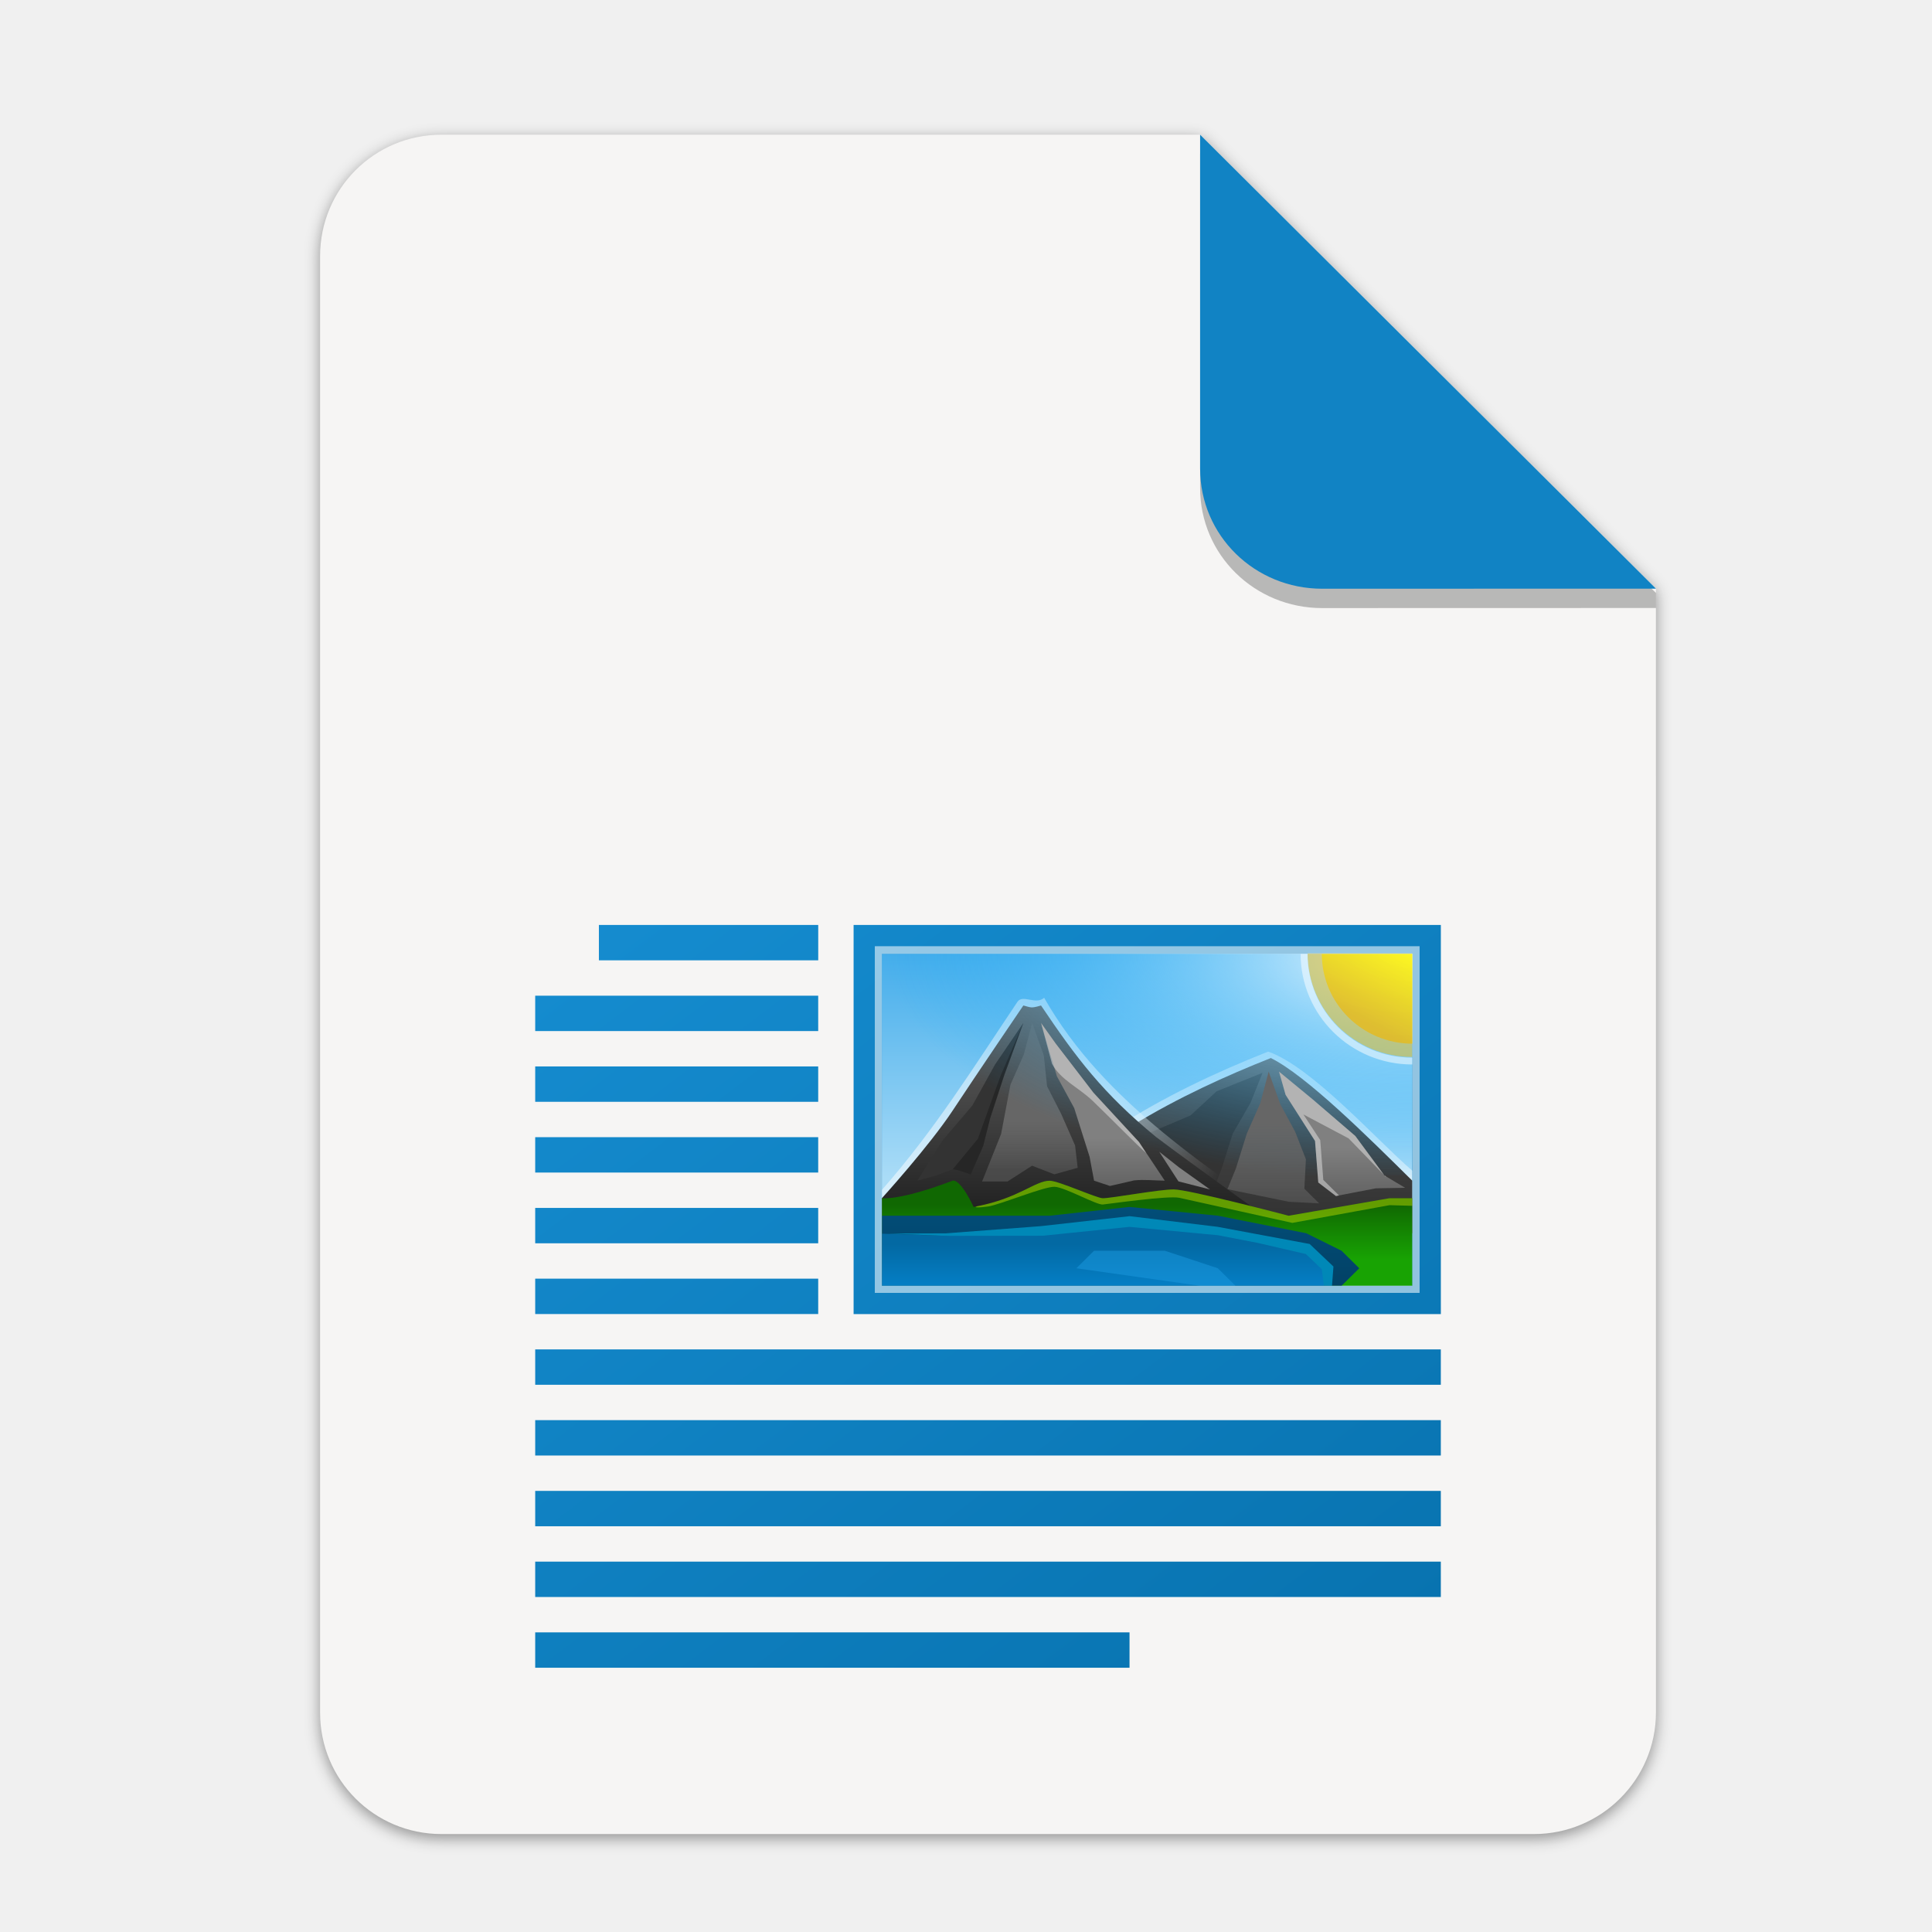
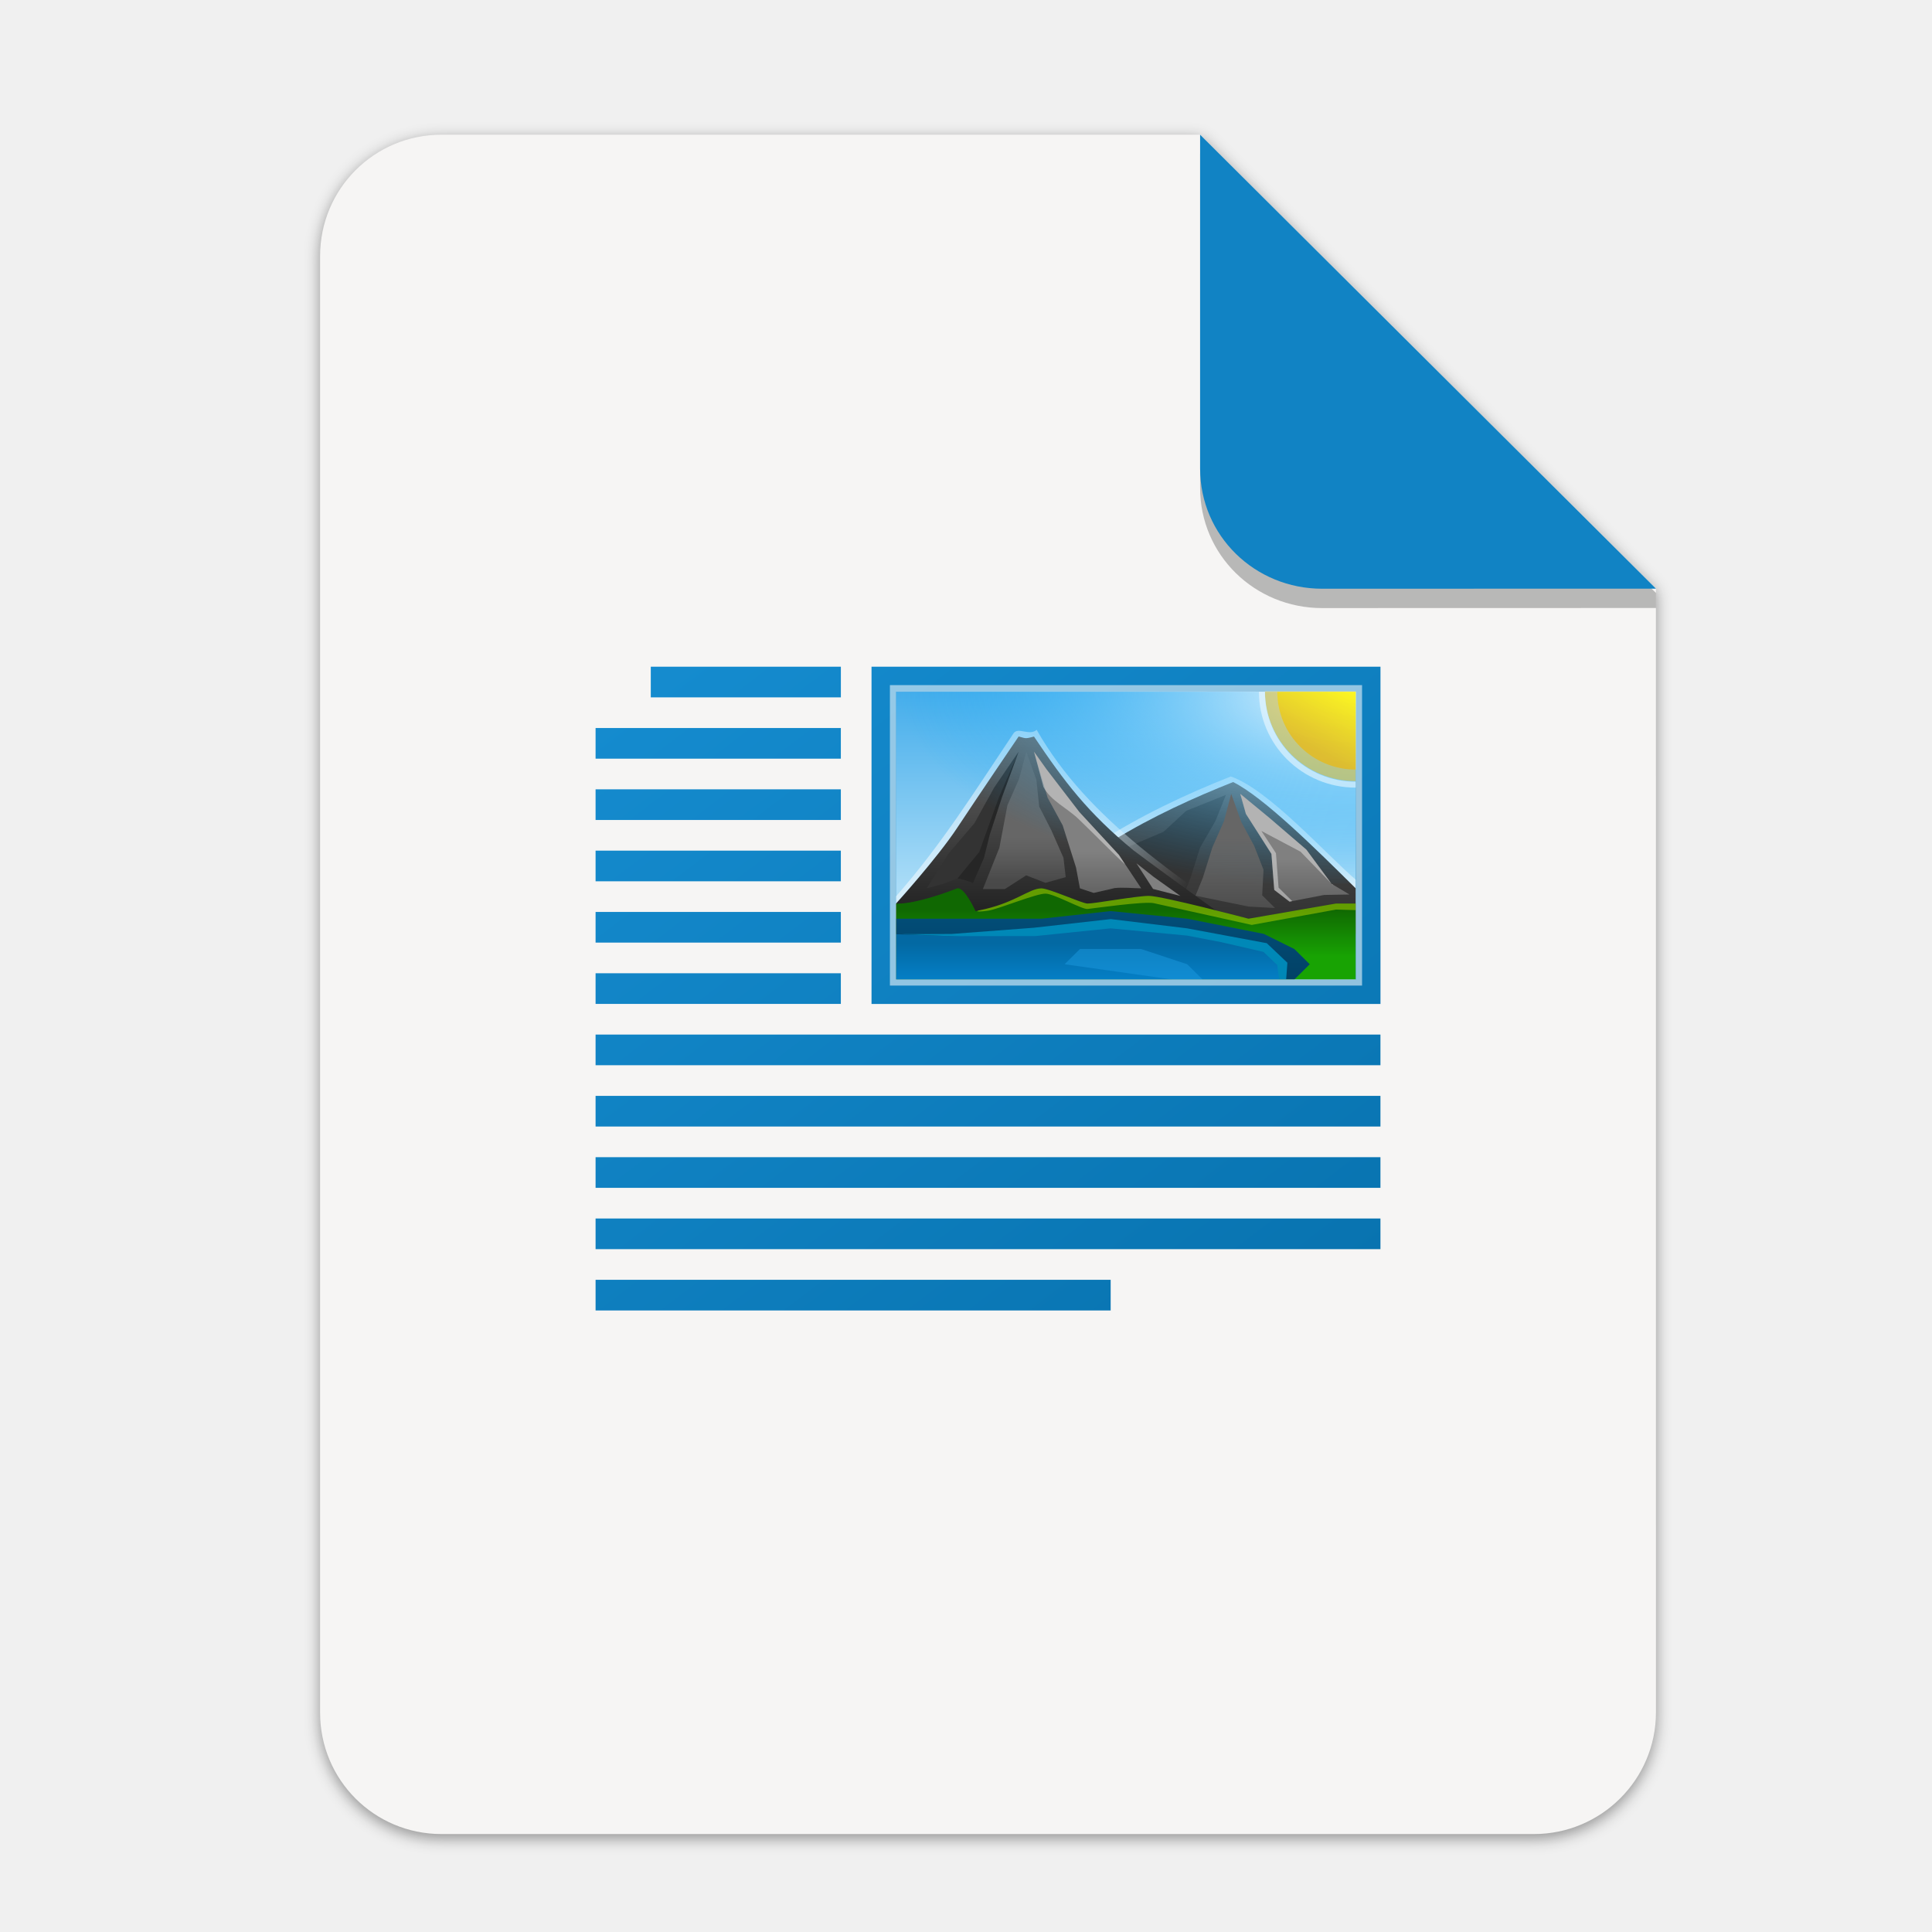
<svg xmlns="http://www.w3.org/2000/svg" xmlns:xlink="http://www.w3.org/1999/xlink" width="256" height="256" version="1.1" viewBox="0 0 67.73 67.73" id="svg37">
  <defs id="defs17">
    <linearGradient id="linearGradient4226" x1="529.655" x2="-35.31" y1="401.584" y2="119.093" gradientTransform="matrix(0 -.1198893 .1198859 0 .36278 292.5483)" gradientUnits="userSpaceOnUse">
      <stop style="stop-color:#f2f2f2" offset="0" id="stop2" />
      <stop style="stop-color:#f9f9f9" offset="1" id="stop4" />
    </linearGradient>
    <linearGradient id="linearGradient4358" x1="88" x2="488" y1="88" y2="488" gradientUnits="userSpaceOnUse">
      <stop style="stop-color:#000000;stop-opacity:.588" offset="0" id="stop7" />
      <stop style="stop-color:#000000;stop-opacity:0" offset=".88" id="stop9" />
      <stop style="stop-color:#000000" offset="1" id="stop11" />
    </linearGradient>
    <filter id="filter4346" x="-.01" y="-.01" width="1.026" height="1.022" style="color-interpolation-filters:sRGB">
      <feGaussianBlur stdDeviation="2.12" id="feGaussianBlur14" />
    </filter>
    <filter style="color-interpolation-filters:sRGB" id="filter16020-3" x="-0.014" width="1.027" y="-0.011" height="1.021">
      <feGaussianBlur stdDeviation="2" id="feGaussianBlur16022-6" />
    </filter>
    <linearGradient x1="640" y1="632.998" x2="640" y2="688.52" id="linearGradient21626" xlink:href="#linearGradient13214" gradientUnits="userSpaceOnUse" gradientTransform="matrix(2,0,0,2,-711,-2873.64)" />
    <linearGradient id="linearGradient13214">
      <stop id="stop13216" style="stop-color:#18a303;stop-opacity:1" offset="0" />
      <stop id="stop13218" style="stop-color:#106802;stop-opacity:1" offset="1" />
    </linearGradient>
    <linearGradient id="linearGradient8074-2">
      <stop id="stop8076-1" style="stop-color:#000000;stop-opacity:0" offset="0" />
      <stop id="stop8078-94" style="stop-color:#000000;stop-opacity:1" offset="0.493" />
      <stop id="stop8080-0" style="stop-color:#000000;stop-opacity:0" offset="1" />
    </linearGradient>
    <linearGradient id="linearGradient8903">
      <stop id="stop8905" style="stop-color:#008000;stop-opacity:1" offset="0" />
      <stop id="stop8907" style="stop-color:#00ff00;stop-opacity:0" offset="1" />
    </linearGradient>
    <linearGradient x1="152" y1="-1192.638" x2="113.882" y2="-1230.756" id="linearGradient21634" xlink:href="#linearGradient8586-6" gradientUnits="userSpaceOnUse" gradientTransform="matrix(0.731707,0,0,0.731707,-637.22,-625.976)" />
    <linearGradient id="linearGradient8586-6">
      <stop id="stop8588-3" style="stop-color:#125a00;stop-opacity:1" offset="0" />
      <stop id="stop8592-6" style="stop-color:#69ce00;stop-opacity:0" offset="1" />
    </linearGradient>
    <linearGradient x1="-17" y1="-1194.638" x2="144" y2="-1194.638" id="linearGradient21636" xlink:href="#linearGradient8074-2" gradientUnits="userSpaceOnUse" gradientTransform="matrix(0.73913,0,0,1,538.565,-303)" />
    <radialGradient cx="-1535.304" cy="-853" r="10" fx="-1535.304" fy="-853" id="radialGradient21638" xlink:href="#linearGradient7770" gradientUnits="userSpaceOnUse" gradientTransform="matrix(-3.31574,0,0,-4.65,-3490.73,-4550.95)" />
    <linearGradient id="linearGradient7770">
      <stop id="stop7772" style="stop-color:#ffffff;stop-opacity:1" offset="0" />
      <stop id="stop7774" style="stop-color:#f5ffaa;stop-opacity:0" offset="1" />
    </linearGradient>
    <linearGradient x1="-17" y1="-1194.638" x2="144" y2="-1194.638" id="linearGradient21640" xlink:href="#linearGradient8074-2" gradientUnits="userSpaceOnUse" gradientTransform="matrix(0.484472,0,0,1,583.236,-297)" />
    <linearGradient x1="652.25" y1="-1491.638" x2="652.25" y2="-1548.138" id="linearGradient21642" xlink:href="#linearGradient14610" gradientUnits="userSpaceOnUse" />
    <linearGradient id="linearGradient14610">
      <stop id="stop14612" style="stop-color:#808080;stop-opacity:1" offset="0" />
      <stop id="stop14614" style="stop-color:#b3b3b3;stop-opacity:1" offset="1" />
    </linearGradient>
    <linearGradient x1="714" y1="-1063.638" x2="714" y2="-1083.638" id="linearGradient21644" xlink:href="#linearGradient4338" gradientUnits="userSpaceOnUse" gradientTransform="matrix(1.89744,0,0,2.6,-777.769,1271.82)" />
    <linearGradient id="linearGradient4338">
      <stop style="stop-color:#f2f2f2;stop-opacity:1" offset="0" id="stop4340" />
      <stop style="stop-color:#ffffff;stop-opacity:1" offset="1" id="stop4342" />
    </linearGradient>
    <radialGradient xlink:href="#linearGradient16134-3-1" id="radialGradient2374" gradientUnits="userSpaceOnUse" gradientTransform="matrix(0,0.377844,-0.665,-9.14811e-5,85.1409,-1556.34)" cx="152.333" cy="-754.638" fx="152.333" fy="-754.638" r="15" />
    <linearGradient id="linearGradient16134-3-1">
      <stop id="stop16136-6-3" style="stop-color:#000000;stop-opacity:0.502" offset="0" />
      <stop id="stop16138-4-6" style="stop-color:#000000;stop-opacity:0" offset="1" />
    </linearGradient>
    <radialGradient xlink:href="#linearGradient16134-3-1" id="radialGradient1624" gradientUnits="userSpaceOnUse" gradientTransform="matrix(0,0.377844,-0.665,-9.14811e-5,85.1409,-1556.34)" cx="152.333" cy="-754.638" fx="152.333" fy="-754.638" r="15" />
    <radialGradient xlink:href="#linearGradient16134-3-1" id="radialGradient1632" gradientUnits="userSpaceOnUse" gradientTransform="matrix(0,0.377844,-0.665,-9.14811e-5,85.1409,-1556.34)" cx="152.333" cy="-754.638" fx="152.333" fy="-754.638" r="15" />
    <radialGradient xlink:href="#linearGradient16134-3-1" id="radialGradient1640" gradientUnits="userSpaceOnUse" gradientTransform="matrix(0,0.377844,-0.665,-9.14811e-5,85.1409,-1556.34)" cx="152.333" cy="-754.638" fx="152.333" fy="-754.638" r="15" />
    <linearGradient x1="152" y1="-1192.638" x2="113.882" y2="-1230.756" id="linearGradient21646" xlink:href="#linearGradient7931-2" gradientUnits="userSpaceOnUse" gradientTransform="matrix(0.609756,0,0,0.609756,557.317,-767.42)" />
    <linearGradient id="linearGradient7931-2">
      <stop id="stop7933-1" style="stop-color:#000000;stop-opacity:1" offset="0" />
      <stop id="stop7968-3" style="stop-color:#000000;stop-opacity:0.361" offset="0.455" />
      <stop id="stop7935-7" style="stop-color:#000000;stop-opacity:0" offset="1" />
    </linearGradient>
    <radialGradient xlink:href="#linearGradient16134-3-1" id="radialGradient1702" gradientUnits="userSpaceOnUse" gradientTransform="matrix(0,0.377844,-0.665,-9.14811e-5,85.1409,-1556.34)" cx="152.333" cy="-754.638" fx="152.333" fy="-754.638" r="15" />
    <linearGradient x1="525.639" y1="-1078.644" x2="525.639" y2="-1068.787" id="linearGradient21652" xlink:href="#linearGradient9364" gradientUnits="userSpaceOnUse" gradientTransform="matrix(1.71429,0,0,3.33333,-316.429,5092.43)" />
    <linearGradient id="linearGradient9364">
      <stop id="stop9366" style="stop-color:#63bbee;stop-opacity:1" offset="0" />
      <stop id="stop9368" style="stop-color:#aadcf7;stop-opacity:1" offset="1" />
    </linearGradient>
    <linearGradient x1="525.639" y1="-1078.644" x2="525.639" y2="-1068.787" id="linearGradient21654" xlink:href="#linearGradient6989-5" gradientUnits="userSpaceOnUse" gradientTransform="matrix(1.71429,0,0,4.44444,-298.429,6290.36)" />
    <linearGradient id="linearGradient6989-5">
      <stop id="stop6991-5" offset="0" style="stop-color: rgb(240, 158, 111); stop-opacity: 1;" />
      <stop id="stop6993-1" offset="1" style="stop-color: rgb(249, 207, 181); stop-opacity: 1;" />
    </linearGradient>
    <linearGradient x1="525.639" y1="-1078.644" x2="525.639" y2="-1068.787" id="linearGradient21656" xlink:href="#linearGradient6975-88" gradientUnits="userSpaceOnUse" gradientTransform="matrix(1.71429,0,0,2,-280.429,3654.91)" />
    <linearGradient id="linearGradient6975-88">
      <stop id="stop6977-8" offset="0" style="stop-color: rgb(245, 206, 83); stop-opacity: 1;" />
      <stop id="stop6979-6" offset="1" style="stop-color: rgb(253, 233, 169); stop-opacity: 1;" />
    </linearGradient>
    <linearGradient x1="525.639" y1="-1078.644" x2="525.639" y2="-1068.787" id="linearGradient21658" xlink:href="#linearGradient13220" gradientUnits="userSpaceOnUse" gradientTransform="matrix(1.71429,0,0,2.88889,-262.429,4613.26)" />
    <linearGradient id="linearGradient13220">
      <stop id="stop13222" style="stop-color:#8ee780;stop-opacity:1" offset="0" />
      <stop id="stop13224" style="stop-color:#ccf4c6;stop-opacity:1" offset="1" />
    </linearGradient>
    <linearGradient x1="529.25" y1="-1568.638" x2="535" y2="-1574.638" id="linearGradient21660" xlink:href="#linearGradient8989" gradientUnits="userSpaceOnUse" gradientTransform="matrix(0.833333,0,0,2.33333,141.167,2160.52)" />
    <linearGradient id="linearGradient8989">
      <stop id="stop8991" style="stop-color:#4a00ff;stop-opacity:1" offset="0" />
      <stop id="stop8993" style="stop-color:#00a0c1;stop-opacity:0" offset="1" />
    </linearGradient>
    <linearGradient x1="529.25" y1="-1568.638" x2="535" y2="-1574.638" id="linearGradient21662" xlink:href="#linearGradient9109" gradientUnits="userSpaceOnUse" gradientTransform="matrix(0.833333,0,0,3.16667,159.167,3467.72)" />
    <linearGradient id="linearGradient9109">
      <stop id="stop9111" style="stop-color:#800000;stop-opacity:1" offset="0" />
      <stop id="stop9113" style="stop-color:#ffc600;stop-opacity:0" offset="1" />
    </linearGradient>
    <linearGradient id="linearGradient9014">
      <stop id="stop9016" style="stop-color:#ffffff;stop-opacity:0" offset="0" />
      <stop id="stop9018" style="stop-color:#ffffff;stop-opacity:1" offset="0.493" />
      <stop id="stop9020" style="stop-color:#ffffff;stop-opacity:0" offset="1" />
    </linearGradient>
    <linearGradient x1="-17" y1="-1194.638" x2="144" y2="-1194.638" id="linearGradient21666" xlink:href="#linearGradient8074-2" gradientUnits="userSpaceOnUse" gradientTransform="matrix(0.459627,0,0,1,584.814,-303)" />
    <linearGradient x1="-17" y1="-1194.638" x2="144" y2="-1194.638" id="linearGradient21668" xlink:href="#linearGradient9014" gradientUnits="userSpaceOnUse" gradientTransform="matrix(0.459627,0,0,1,584.814,-300)" />
    <linearGradient x1="529.25" y1="-1568.638" x2="535" y2="-1574.638" id="linearGradient21670" xlink:href="#linearGradient9103" gradientUnits="userSpaceOnUse" gradientTransform="matrix(0.833333,0,0,2,195.167,1637.64)" />
    <linearGradient id="linearGradient9103">
      <stop id="stop9105" style="stop-color:#003362;stop-opacity:1" offset="0" />
      <stop id="stop9107" style="stop-color:#00ff8c;stop-opacity:0" offset="1" />
    </linearGradient>
    <linearGradient x1="529.25" y1="-1568.638" x2="535" y2="-1574.638" id="linearGradient21672" xlink:href="#linearGradient9119" gradientUnits="userSpaceOnUse" gradientTransform="matrix(0.833333,0,0,1.33333,177.167,591.879)" />
    <linearGradient id="linearGradient9119">
      <stop id="stop9121" style="stop-color:#ff0000;stop-opacity:1" offset="0" />
      <stop id="stop9123" style="stop-color:#d3d300;stop-opacity:0" offset="1" />
    </linearGradient>
    <linearGradient gradientTransform="matrix(0.2645833,0,0,0.2645833,-6.526328,221.64)" xlink:href="#linearGradient4338" id="linearGradient1834" x1="208" y1="28" x2="96" y2="284" gradientUnits="userSpaceOnUse" />
    <linearGradient id="linearGradient7723">
      <stop id="stop7721" style="stop-color:#2e851b;stop-opacity:1" offset="0" />
      <stop id="stop7715" style="stop-color:#18a003;stop-opacity:1" offset="1" />
    </linearGradient>
    <linearGradient id="linearGradient4226-1" x1="529.655" x2="-35.31" y1="401.584" y2="119.093" gradientTransform="matrix(0,-0.1198893,-0.1198859,0,67.01639,292.8129)" gradientUnits="userSpaceOnUse" xlink:href="#linearGradient9153" />
    <linearGradient id="linearGradient9153">
      <stop style="stop-color:#0369a3" offset="0" id="stop59" />
      <stop style="stop-color:#047fc6" offset="1" id="stop61" />
    </linearGradient>
    <linearGradient id="linearGradient1144" x1="208" x2="96" y1="28" y2="284" gradientTransform="matrix(0.2645833,0,0,0.2645833,-6.526403,221.9046)" gradientUnits="userSpaceOnUse">
      <stop style="stop-color:#f2f2f2" offset="0" id="stop97" />
      <stop style="stop-color:#ffffff" offset="1" id="stop99" />
    </linearGradient>
    <linearGradient id="linearGradient8652-8-2" x1="298" x2="298" y1="-1587.638" y2="-1507.638" gradientUnits="userSpaceOnUse">
      <stop style="stop-color:#259dd2" offset="0" id="stop16" />
      <stop style="stop-color:#025583" offset="1" id="stop18" />
    </linearGradient>
    <linearGradient id="linearGradient8652-2" x1="298" x2="298" y1="-1571.179" y2="-1497.572" gradientUnits="userSpaceOnUse" xlink:href="#linearGradient19846" />
    <linearGradient id="linearGradient19846">
      <stop style="stop-color:#259dd2" offset="0" id="stop22" />
      <stop style="stop-color:#065d8d" offset="1" id="stop24" />
    </linearGradient>
    <linearGradient id="linearGradient8648-3-3" x1="516.05" x2="495.666" y1="192.985" y2="192.985" gradientTransform="translate(-123,-1753.64)" gradientUnits="userSpaceOnUse" xlink:href="#linearGradient8642-9" />
    <linearGradient id="linearGradient8642-9">
      <stop style="stop-color:#000061" offset="0" id="stop28" />
      <stop style="stop-color:#006f86;stop-opacity:0" offset="1" id="stop30" />
    </linearGradient>
    <linearGradient id="linearGradient19761-6-6" x1="230" x2="230" y1="-581.638" y2="-577.573" gradientTransform="matrix(9.81802,0,0,8,-1867.87,3054.46)" gradientUnits="userSpaceOnUse">
      <stop style="stop-color:#44adeb" offset="0" id="stop33" />
      <stop style="stop-color:#aadcf7" offset="1" id="stop35" />
    </linearGradient>
    <linearGradient id="linearGradient8608-1" x1="345" x2="345" y1="1173" y2="1178" gradientTransform="matrix(-8.86632,0,0,8.1065,3447.88,-11110.2)" gradientUnits="userSpaceOnUse">
      <stop style="stop-color:#666666" offset="0" id="stop38" />
      <stop style="stop-color:#333333" offset="1" id="stop40" />
    </linearGradient>
    <linearGradient id="linearGradient8680-9" x1="346.696" x2="361.368" y1="-1313.519" y2="-1303.796" gradientTransform="translate(0,-263)" gradientUnits="userSpaceOnUse">
      <stop style="stop-color:#ffffff" offset="0" id="stop43" />
      <stop style="stop-color:#ffffff;stop-opacity:0" offset="1" id="stop45" />
    </linearGradient>
    <linearGradient id="linearGradient8604-2" x1="345" x2="345" y1="1173.911" y2="1178" gradientTransform="matrix(8.86632,0,0,8.1065,-2745.88,-11107.7)" gradientUnits="userSpaceOnUse">
      <stop style="stop-color:#666666" offset="0" id="stop48" />
      <stop style="stop-color:#1a1a1a" offset="1" id="stop50" />
    </linearGradient>
    <linearGradient id="linearGradient9085-3" x1="298.188" x2="298.188" y1="-631.149" y2="-634.268" gradientTransform="matrix(2.53328,0,0,2.53328,-398.851,44.4122)" gradientUnits="userSpaceOnUse">
      <stop style="stop-color:#18a303" offset="0" id="stop53" />
      <stop style="stop-color:#106802" offset="1" id="stop55" />
    </linearGradient>
    <linearGradient id="linearGradient8598-9" x1="345" x2="345" y1="1173" y2="1178" gradientTransform="matrix(8.86632,0,0,8.1065,-2745.88,-11097.6)" gradientUnits="userSpaceOnUse" xlink:href="#linearGradient9153" />
    <linearGradient id="linearGradient8633-8" x1="337.375" x2="337.375" y1="-1311.359" y2="-1304.402" gradientTransform="translate(0,-263)" gradientUnits="userSpaceOnUse" xlink:href="#linearGradient8627" />
    <linearGradient id="linearGradient8627">
      <stop style="stop-color:#666666" offset="0" id="stop65" />
      <stop style="stop-color:#666666;stop-opacity:.5" offset="1" id="stop67" />
    </linearGradient>
    <radialGradient id="radialGradient8546-3" cx="-1535.304" cy="-842.908" r="10" gradientTransform="matrix(-3.31574,0,0,-7.58441,-3491.73,-6782.31)" gradientUnits="userSpaceOnUse">
      <stop style="stop-color:#ffffff" offset="0" id="stop70" />
      <stop style="stop-color:#00a8ff;stop-opacity:0" offset="1" id="stop72" />
    </radialGradient>
    <linearGradient id="linearGradient8633-1-2" x1="337.375" x2="337.375" y1="-1311.359" y2="-1299.649" gradientTransform="translate(0,-263)" gradientUnits="userSpaceOnUse" xlink:href="#linearGradient8627" />
    <linearGradient id="linearGradient8641-9" x1="349.55" x2="349.55" y1="-1308.946" y2="-1302.726" gradientTransform="translate(0,-263)" gradientUnits="userSpaceOnUse" xlink:href="#linearGradient8635" />
    <linearGradient id="linearGradient8635">
      <stop style="stop-color:#808080" offset="0" id="stop77" />
      <stop style="stop-color:#666666" offset="1" id="stop79" />
    </linearGradient>
    <linearGradient id="linearGradient8641-8-9" x1="349.55" x2="349.55" y1="-1307.696" y2="-1301.226" gradientTransform="translate(0,-263)" gradientUnits="userSpaceOnUse" xlink:href="#linearGradient8635" />
    <linearGradient id="linearGradient9159-4" x1="337.375" x2="337.375" y1="-1293.638" y2="-1287.512" gradientTransform="translate(0,-263)" gradientUnits="userSpaceOnUse" xlink:href="#linearGradient9153" />
    <linearGradient id="linearGradient10761-4" x1="445.695" x2="441.388" y1="1103.578" y2="1099.82" gradientUnits="userSpaceOnUse">
      <stop style="stop-color:#e9b913" offset="0" id="stop84" />
      <stop style="stop-color:#ffff00" offset="1" id="stop86" />
    </linearGradient>
    <linearGradient id="linearGradient7410-3" x1="-17" x2="144" y1="-1194.638" y2="-1194.638" gradientTransform="matrix(0.524068,0,0,1,318.409,-356)" gradientUnits="userSpaceOnUse" xlink:href="#linearGradient8074-2-8" />
    <linearGradient id="linearGradient8074-2-8">
      <stop style="stop-color:#000000;stop-opacity:0" offset="0" id="stop2-7" />
      <stop style="stop-color:#000000" offset=".493" id="stop4-9" />
      <stop style="stop-color:#000000;stop-opacity:0" offset="1" id="stop6" />
    </linearGradient>
    <linearGradient id="linearGradient7414-6" x1="-17" x2="144" y1="-1194.638" y2="-1194.638" gradientTransform="matrix(0.524068,0,0,1,318.409,-405)" gradientUnits="userSpaceOnUse" xlink:href="#linearGradient8074-2-8" />
    <linearGradient id="linearGradient8648-32" x1="387.495" x2="405.172" y1="192.985" y2="192.985" gradientTransform="translate(-123,-1753.64)" gradientUnits="userSpaceOnUse" xlink:href="#linearGradient8642-9" />
    <linearGradient id="linearGradient3178" x1="-17" x2="144" y1="-1194.638" y2="-1194.638" gradientTransform="matrix(0.192547,0,0,1,277.273,-408)" gradientUnits="userSpaceOnUse" xlink:href="#linearGradient8074-2-8" />
    <linearGradient id="linearGradient20129-0" x1="-17" x2="144" y1="-1194.638" y2="-1194.638" gradientTransform="matrix(0.298137,0,0,1,-1593.57,881.638)" gradientUnits="userSpaceOnUse" xlink:href="#linearGradient8074-2-8" />
    <linearGradient id="linearGradient20133-6" x1="-17" x2="144" y1="-1194.638" y2="-1194.638" gradientTransform="matrix(0.298137,0,0,1,-1593.57,804.638)" gradientUnits="userSpaceOnUse" xlink:href="#linearGradient8074-2-8" />
    <linearGradient id="linearGradient20141-1" x1="-17" x2="144" y1="-1194.638" y2="-1194.638" gradientTransform="matrix(0.298137,0,0,1,-1593.57,884.638)" gradientUnits="userSpaceOnUse" xlink:href="#linearGradient8074-2-8" />
    <linearGradient id="linearGradient20145-5" x1="-17" x2="144" y1="-1194.638" y2="-1194.638" gradientTransform="matrix(0.524068,0,0,1,318.409,-353)" gradientUnits="userSpaceOnUse" xlink:href="#linearGradient8074-2-8" />
    <linearGradient id="linearGradient20149-5" x1="-17" x2="144" y1="-1194.638" y2="-1194.638" gradientTransform="matrix(0.298137,0,0,1,-1593.57,801.638)" gradientUnits="userSpaceOnUse" xlink:href="#linearGradient8074-2-8" />
    <linearGradient id="a" gradientTransform="matrix(19.36798,0,0,15.6393,-2800.195,8902.558)" gradientUnits="userSpaceOnUse" x2="0" y1="-581.638" y2="-577.573">
      <stop offset="0" stop-color="#44adeb" id="stop2-3" />
      <stop offset="1" stop-color="#aadcf7" id="stop4-6" />
    </linearGradient>
    <linearGradient id="b" gradientTransform="matrix(-17.49056,0,0,15.8475,7686.168,-18788.108)" gradientUnits="userSpaceOnUse" x2="0" y1="1173" y2="1178">
      <stop offset="0" stop-color="#666" id="stop7-7" />
      <stop offset="1" stop-color="#333" id="stop9-5" />
    </linearGradient>
    <linearGradient id="c" gradientTransform="matrix(1.972697,0,0,1.954912,884.5459,2931.357)" gradientUnits="userSpaceOnUse" x1="346.696" x2="361.368" y1="-1576.519" y2="-1566.796">
      <stop offset="0" stop-color="#fff" id="stop12" />
      <stop offset="1" stop-color="#fff" stop-opacity="0" id="stop14" />
    </linearGradient>
    <linearGradient id="d" gradientTransform="matrix(17.49056,0,0,15.8475,-4532.243,-18783.221)" gradientUnits="userSpaceOnUse" x2="0" y1="1173.911" y2="1178">
      <stop offset="0" stop-color="#666" id="stop17" />
      <stop offset="1" stop-color="#1a1a1a" id="stop19" />
    </linearGradient>
    <linearGradient id="e" gradientTransform="matrix(1.972697,0,0,1.954912,884.5459,2931.357)" gradientUnits="userSpaceOnUse" x2="0" y1="-1554.465" y2="-1562.367">
      <stop offset="0" stop-color="#18a303" id="stop22-3" />
      <stop offset="1" stop-color="#106802" id="stop24-5" />
    </linearGradient>
    <linearGradient id="f" gradientTransform="matrix(17.49056,0,0,15.8475,-4532.243,-18763.476)" gradientUnits="userSpaceOnUse" x2="0" y1="1173" y2="1178">
      <stop offset="0" stop-color="#0369a3" id="stop27" />
      <stop offset="1" stop-color="#023f62" id="stop29" />
    </linearGradient>
    <linearGradient id="g" gradientTransform="matrix(1.972697,0,0,1.954912,-134.4842,-129.3276)" gradientUnits="userSpaceOnUse" x2="0" xlink:href="#linearGradient8627" y1="-8.721" y2="-1.764" />
    <radialGradient id="i" cx="-1535.304" cy="-842.908" gradientTransform="matrix(0,6.481981,14.96172,0,14263.987,9757.383)" gradientUnits="userSpaceOnUse" r="10">
      <stop offset="0" stop-color="#fff" id="stop38-9" />
      <stop offset="1" stop-color="#00a8ff" stop-opacity="0" id="stop40-1" />
    </radialGradient>
    <linearGradient id="j" gradientTransform="matrix(1.972697,0,0,1.954912,-134.4842,-129.3276)" gradientUnits="userSpaceOnUse" x2="0" xlink:href="#linearGradient8627" y1="-8.721" y2="2.989" />
    <linearGradient id="k" gradientTransform="matrix(1.972697,0,0,1.954912,-134.4842,-129.3276)" gradientUnits="userSpaceOnUse" x2="0" xlink:href="#linearGradient8635" y1="-6.308" y2="-0.088" />
    <linearGradient id="m" gradientTransform="matrix(1.972697,0,0,1.954912,-134.4842,-129.3276)" gradientUnits="userSpaceOnUse" x2="0" xlink:href="#linearGradient8635" y1="-5.058" y2="1.412" />
    <linearGradient id="n" gradientTransform="matrix(1.972697,0,0,1.954912,884.5459,2931.357)" gradientUnits="userSpaceOnUse" x2="0" y1="-1556.638" y2="-1550.512">
      <stop offset="0" stop-color="#0369a3" id="stop51" />
      <stop offset="1" stop-color="#047fc6" id="stop53-7" />
    </linearGradient>
    <linearGradient id="o" gradientTransform="matrix(0,3.350719,-5.47088,0,7668.256,-1672.148)" gradientUnits="userSpaceOnUse" x1="445.695" x2="441.388" y1="1103.578" y2="1099.82">
      <stop offset="0" stop-color="#e9b913" id="stop56" />
      <stop offset="1" stop-color="#ff0" id="stop58" />
    </linearGradient>
    <linearGradient id="p" gradientUnits="userSpaceOnUse" x1="432.006" x2="80.006" xlink:href="#q" y1="528" y2="64" gradientTransform="matrix(0.1240173,0,0,0.1240173,56.10241,235.2305)" />
    <linearGradient id="q">
      <stop offset="0" stop-color="#0369a3" id="stop62" />
      <stop offset="1" stop-color="#1c99e0" id="stop64" />
    </linearGradient>
  </defs>
  <g transform="matrix(0.1329783,0,0,0.1329783,0.6058244,28.61488)" style="display:inline;stroke-width:0.25;enable-background:new" id="g17498">
    <g transform="translate(0,-3.4178172e-6)" style="display:inline;stroke-width:0.25;enable-background:new" id="g17498-7">
      <path style="display:inline;opacity:0.4;fill:#000000;fill-opacity:1;stroke:none;stroke-width:0.5;stroke-linejoin:round;stroke-miterlimit:4;stroke-dasharray:none;stroke-opacity:1;filter:url(#filter16020-3);enable-background:new" clip-path="none" d="m 111.828,-178.55 h 200 L 432,-58.879 432.005,237.361 c 3.1e-4,17.728 -14.449,32.088 -32.177,32.088 h -288 c -17.728,0 -32,-14.272 -32,-32 v -384 c 0,-17.728 14.272,-32 32,-32 z" id="path6869-5" />
      <path id="rect2069-3" d="m 111.828,-179.672 h 200 L 432,-60 l 0.005,296.24 c 3.1e-4,17.728 -14.449,32.088 -32.177,32.088 h -288 c -17.728,0 -32,-14.272 -32,-32 v -384 c 0,-17.728 14.272,-32 32,-32 z" clip-path="none" style="display:inline;opacity:1;fill:#f6f5f4;fill-opacity:1;stroke:none;stroke-width:0.5;stroke-linejoin:round;stroke-miterlimit:4;stroke-dasharray:none;stroke-opacity:1;enable-background:new" />
      <path style="display:inline;opacity:0.25;vector-effect:none;fill:#000000;fill-opacity:1;stroke:none;stroke-width:0.5;stroke-linecap:butt;stroke-linejoin:round;stroke-miterlimit:4;stroke-dasharray:none;stroke-dashoffset:0;stroke-opacity:1;enable-background:new" d="m 311.828,-174.571 v 88 c 0,17.728 14.442,31.694 32.17,31.694 L 432,-54.9 v -3.979 z" id="path836" />
      <path id="rect26812-5" d="m 311.828,-179.672 v 88 c 0,17.728 14.442,31.694 32.17,31.694 L 432,-60 Z" style="display:inline;opacity:1;vector-effect:none;fill:#1183c4;fill-opacity:1;stroke:none;stroke-width:0.5;stroke-linecap:butt;stroke-linejoin:round;stroke-miterlimit:4;stroke-dasharray:none;stroke-dashoffset:0;stroke-opacity:1;enable-background:new" />
    </g>
-     <g transform="matrix(7.520022,0,0,7.520022,-400.8317,-1935.396)" id="g246">
+     <g transform="matrix(6.517353,0,0,6.517353,-313.2653,-1741.603)" id="g246">
      <g id="g1222" transform="translate(-0.2702464,-1.585091)">
        <path style="fill:url(#p);stroke-width:0.124" id="path77" d="m 73.962,262.762 v 1.24 h 7.689 v -1.24 z m 8.929,0 v 13.642 H 103.478 V 262.762 Z m -11.162,2.48 v 1.24 h 9.921 v -1.24 z m 0,2.48 v 1.24 h 9.921 v -1.24 z m 0,2.48 v 1.24 h 9.921 v -1.24 z m 0,2.48 v 1.24 h 9.921 v -1.24 z m 0,2.48 v 1.24 h 9.921 v -1.24 z m 0,2.48 v 1.24 h 31.748 v -1.24 z m 0,2.48 v 1.24 h 31.748 v -1.24 z m 0,2.48 v 1.24 h 31.748 v -1.24 z m 0,2.48 v 1.24 h 31.748 v -1.24 z m 0,2.48 v 1.24 h 20.835 v -1.24 z" />
        <g id="g133" transform="matrix(0.1240173,0,0,0.1240173,-102.391,287.8139)">
          <path style="fill:url(#a)" id="path79" d="m 1502,-193.84 h 149.925 v 93.836 H 1502 Z" />
          <path style="opacity:0.5;fill:#ffffff" id="path81" d="m 1611.177,-166.201 c -29.719,11.745 -58.747,27.799 -78.474,53.271 40.397,0 78.817,-1.931 119.216,-1.931 l 0.01,-17.678 c -9.998,-8.594 -28.411,-29.39 -40.748,-33.664 z" />
          <path style="fill:url(#b)" id="path83" d="m 1611.946,-164.383 c 9.994,4.952 27.361,22.198 39.973,34.666 v 14.857 h -114.937 c 19.993,-24.763 49.976,-39.62 74.963,-49.524 z" />
          <path style="fill:#333333" id="path85" d="m 1575.246,-135.599 0.874,-6.993 13.124,-5.564 7.378,-6.832 12.98,-5.216 -3.387,8.449 -5.062,8.781 -3.01,9.546 -2.083,5.499 -20.816,-7.671 z" />
          <path style="opacity:0.5;fill:url(#c)" id="path87" d="m 1540.345,-180.316 c -12.724,18.998 -23.396,36.195 -38.343,53.201 l 0.138,13.753 c 33.102,0 87.771,0.43 120.875,0.43 -27.73,-19.95 -57.948,-38.277 -75.148,-68.481 -2.367,2.088 -5.997,-1.017 -7.52,1.095 z" />
          <path style="fill:url(#d)" id="path89" d="m 1579.462,-142.097 c -14.959,-12.3 -22.489,-22.286 -32.483,-37.143 -2.92,0.874 -2.809,0.542 -4.995,0 0,0 -13.371,19.686 -19.989,29.715 -6.62,10.029 -19.993,24.761 -19.993,24.761 v 9.904 h 114.937 c 0,0 -27.46,-19.655 -37.475,-27.238 z" />
          <path style="fill:url(#e)" id="path91" d="m 1651.925,-124.765 h -6.443 l -28.539,4.952 c 0,0 -28.202,-7.429 -32.445,-7.429 -4.168,0 -17.529,2.475 -20.029,2.475 -1.752,0 -12.493,-4.952 -15.032,-4.952 -4.19,0 -9.019,5.259 -21.512,7.429 0,0 -3.59,-7.894 -5.932,-7.429 -14.992,5.728 -19.993,4.952 -19.993,4.952 v 24.761 h 149.919 v -24.761 z" />
          <path style="fill:url(#f)" id="path93" d="m 1502,-119.811 v 19.807 h 129.936 l 4.999,-4.952 -4.997,-4.954 -9.994,-4.954 -24.986,-4.952 -24.986,-2.479 -22.489,2.477 h -29.985 -17.49 z" />
          <path style="fill:#333333" id="path95" d="m 1511.998,-129.717 7.121,-11.327 8.437,-9.9 6.445,-11.632 7.981,-11.716 -5.417,14.795 -3.965,12.189 -1.919,7.689 -3.582,8.191 c -1.44,-1.042 -3.263,-1.081 -4.906,-1.609 l -4.691,1.822 -5.508,1.497 z" />
          <path style="fill:url(#g)" id="path97" d="m 1530.328,-129.498 5.376,-13.45 2.624,-13.88 3.788,-8.568 2.367,-8.895 3.283,9.149 0.931,8.738 3.973,7.786 3.939,8.944 0.736,6.314 -6.614,1.843 -6.285,-2.43 -6.948,4.467 h -7.169 z" />
          <path style="fill:#808080" id="path99" d="m 1594.742,-127.232 -8.755,-6.252 -5.591,-4.418 5.433,8.383 8.917,2.287 z" />
          <path style="fill:url(#i)" id="path101" d="M 1651.925,-131.283 V -193.84 L 1502,-194 v 62.718 z" />
          <path style="opacity:0.5;fill:#e9b913" id="path103" d="m 1651.925,-164.676 a 29.59,29.324 0 0 1 -29.59,-29.324 h 29.59 z" />
          <path style="fill:url(#j)" id="path105" d="m 1602.075,-133.196 3.089,-9.857 3.792,-8.568 2.367,-8.891 3.283,9.149 4.214,7.808 3.038,7.784 -0.434,8.324 4.17,4.15 -8.589,-0.461 -17.334,-3.552 2.407,-5.884 z" />
          <path style="fill:url(#k)" id="path107" d="m 1581.961,-129.717 -7.279,-10.928 -12.901,-13.944 -10.672,-13.909 -4.129,-5.79 4.474,15.033 4.904,9.012 4.352,13.77 1.262,6.756 4.494,1.492 6.865,-1.578 c 2.884,-0.283 5.766,0.049 8.633,0.084 z" />
          <path style="fill:url(#m)" id="path109" d="m 1649.893,-127.705 -5.869,-3.499 -8.218,-11.159 -12.085,-10.351 -9.435,-7.8 1.819,6.516 8.341,13.039 0.915,11.759 5.011,3.812 11.244,-2.164 8.279,-0.151 z" />
          <path style="fill:url(#n)" id="path111" d="m 1502.053,-114.728 -0.051,14.724 h 124.937 v -4.952 l -4.997,-4.954 -24.986,-4.954 -24.988,-2.475 -24.986,2.475 -27.042,0.739 -17.883,-0.606 z" />
          <path style="fill:#0088b7" id="path113" d="m 1572.035,-119.684 -25.093,2.819 -26.77,2.029 -16.324,0.059 16.091,0.661 27.586,-0.039 24.442,-2.506 25.03,2.365 11.134,2.15 13.71,3.167 4.498,4.273 0.619,4.705 h 2.28 l 0.404,-5.45 -6.727,-6.373 -26.04,-4.854 -24.842,-3.005 z" />
          <path style="opacity:0.5;fill:#1c99e0" id="path115" d="m 1556.975,-104.954 4.997,-4.954 h 19.991 l 14.992,4.952 4.997,4.95 h -9.998 l -34.98,-4.952 z" />
          <path style="opacity:0.4;fill:#ffffff" id="path117" d="m 1547.003,-174.291 3.081,11.546 c 2.533,4.649 7.504,6.617 11.607,10.576 5.922,5.722 12.503,12.478 15.022,14.656 l -2.032,-3.116 -12.888,-13.987 -10.664,-13.868 -4.131,-5.802 z" />
          <path style="opacity:0.25" id="path119" d="m 1542.006,-174.291 -6.447,14.883 -6.435,17.862 -7.051,8.549 c 1.014,0.225 4.154,0.97 5.017,1.593 l 3.571,-8.187 1.913,-7.696 4.005,-12.218 5.425,-14.785 z" />
          <path style="opacity:0.35;fill:#ffff00" id="path121" d="m 1549.404,-129.693 c -4.08,0 -8.743,4.946 -20.526,7.208 l -0.434,0.244 c 0.217,0.072 0.963,0.205 3.579,-0.184 3.486,-0.518 15.9,-5.732 18.859,-5.56 2.967,0.172 11.82,5.181 13.564,5.008 1.744,-0.176 18.5,-2.584 21.64,-1.896 3.137,0.694 31.932,7.089 31.932,7.089 l 27.494,-5.008 6.411,0.184 v -2.139 h -6.471 l -28.486,4.946 c 0,0 -28.243,-7.448 -32.484,-7.448 -4.17,0 -17.537,2.502 -20.037,2.502 -1.752,0 -12.501,-4.946 -15.042,-4.946 z" />
          <path style="opacity:0.74;fill:url(#o)" id="path123" d="m 1651.995,-168.439 a 25.647,25.415 0 0 1 -25.642,-25.415 H 1652 Z" />
          <g style="fill:#ffffff" id="g131">
            <path style="opacity:0.5" id="path125" d="m 1620.362,-193.84 c 0,17.287 14.119,31.279 31.563,31.279 v -1.931 c -16.367,0 -29.614,-13.125 -29.614,-29.347 z" />
            <path style="opacity:0.4" id="path127" d="m 1614.258,-160.546 1.85,6.537 8.325,13.074 0.921,11.729 4.997,3.847 0.862,-0.184 -4.439,-4.399 -0.864,-11.241 -4.758,-7.253 12.773,6.764 10.11,10.445 -8.198,-11.118 -12.083,-10.386 -9.496,-7.82 z m 29.776,29.324 0.493,0.551 -0.124,-0.307 z" />
            <path style="opacity:0.55" id="path129" d="m 1500,-196 v 98 h 154 v -98 z m 2,2.16 h 149.925 L 1652,-100 h -150 z" />
          </g>
        </g>
      </g>
    </g>
  </g>
</svg>
